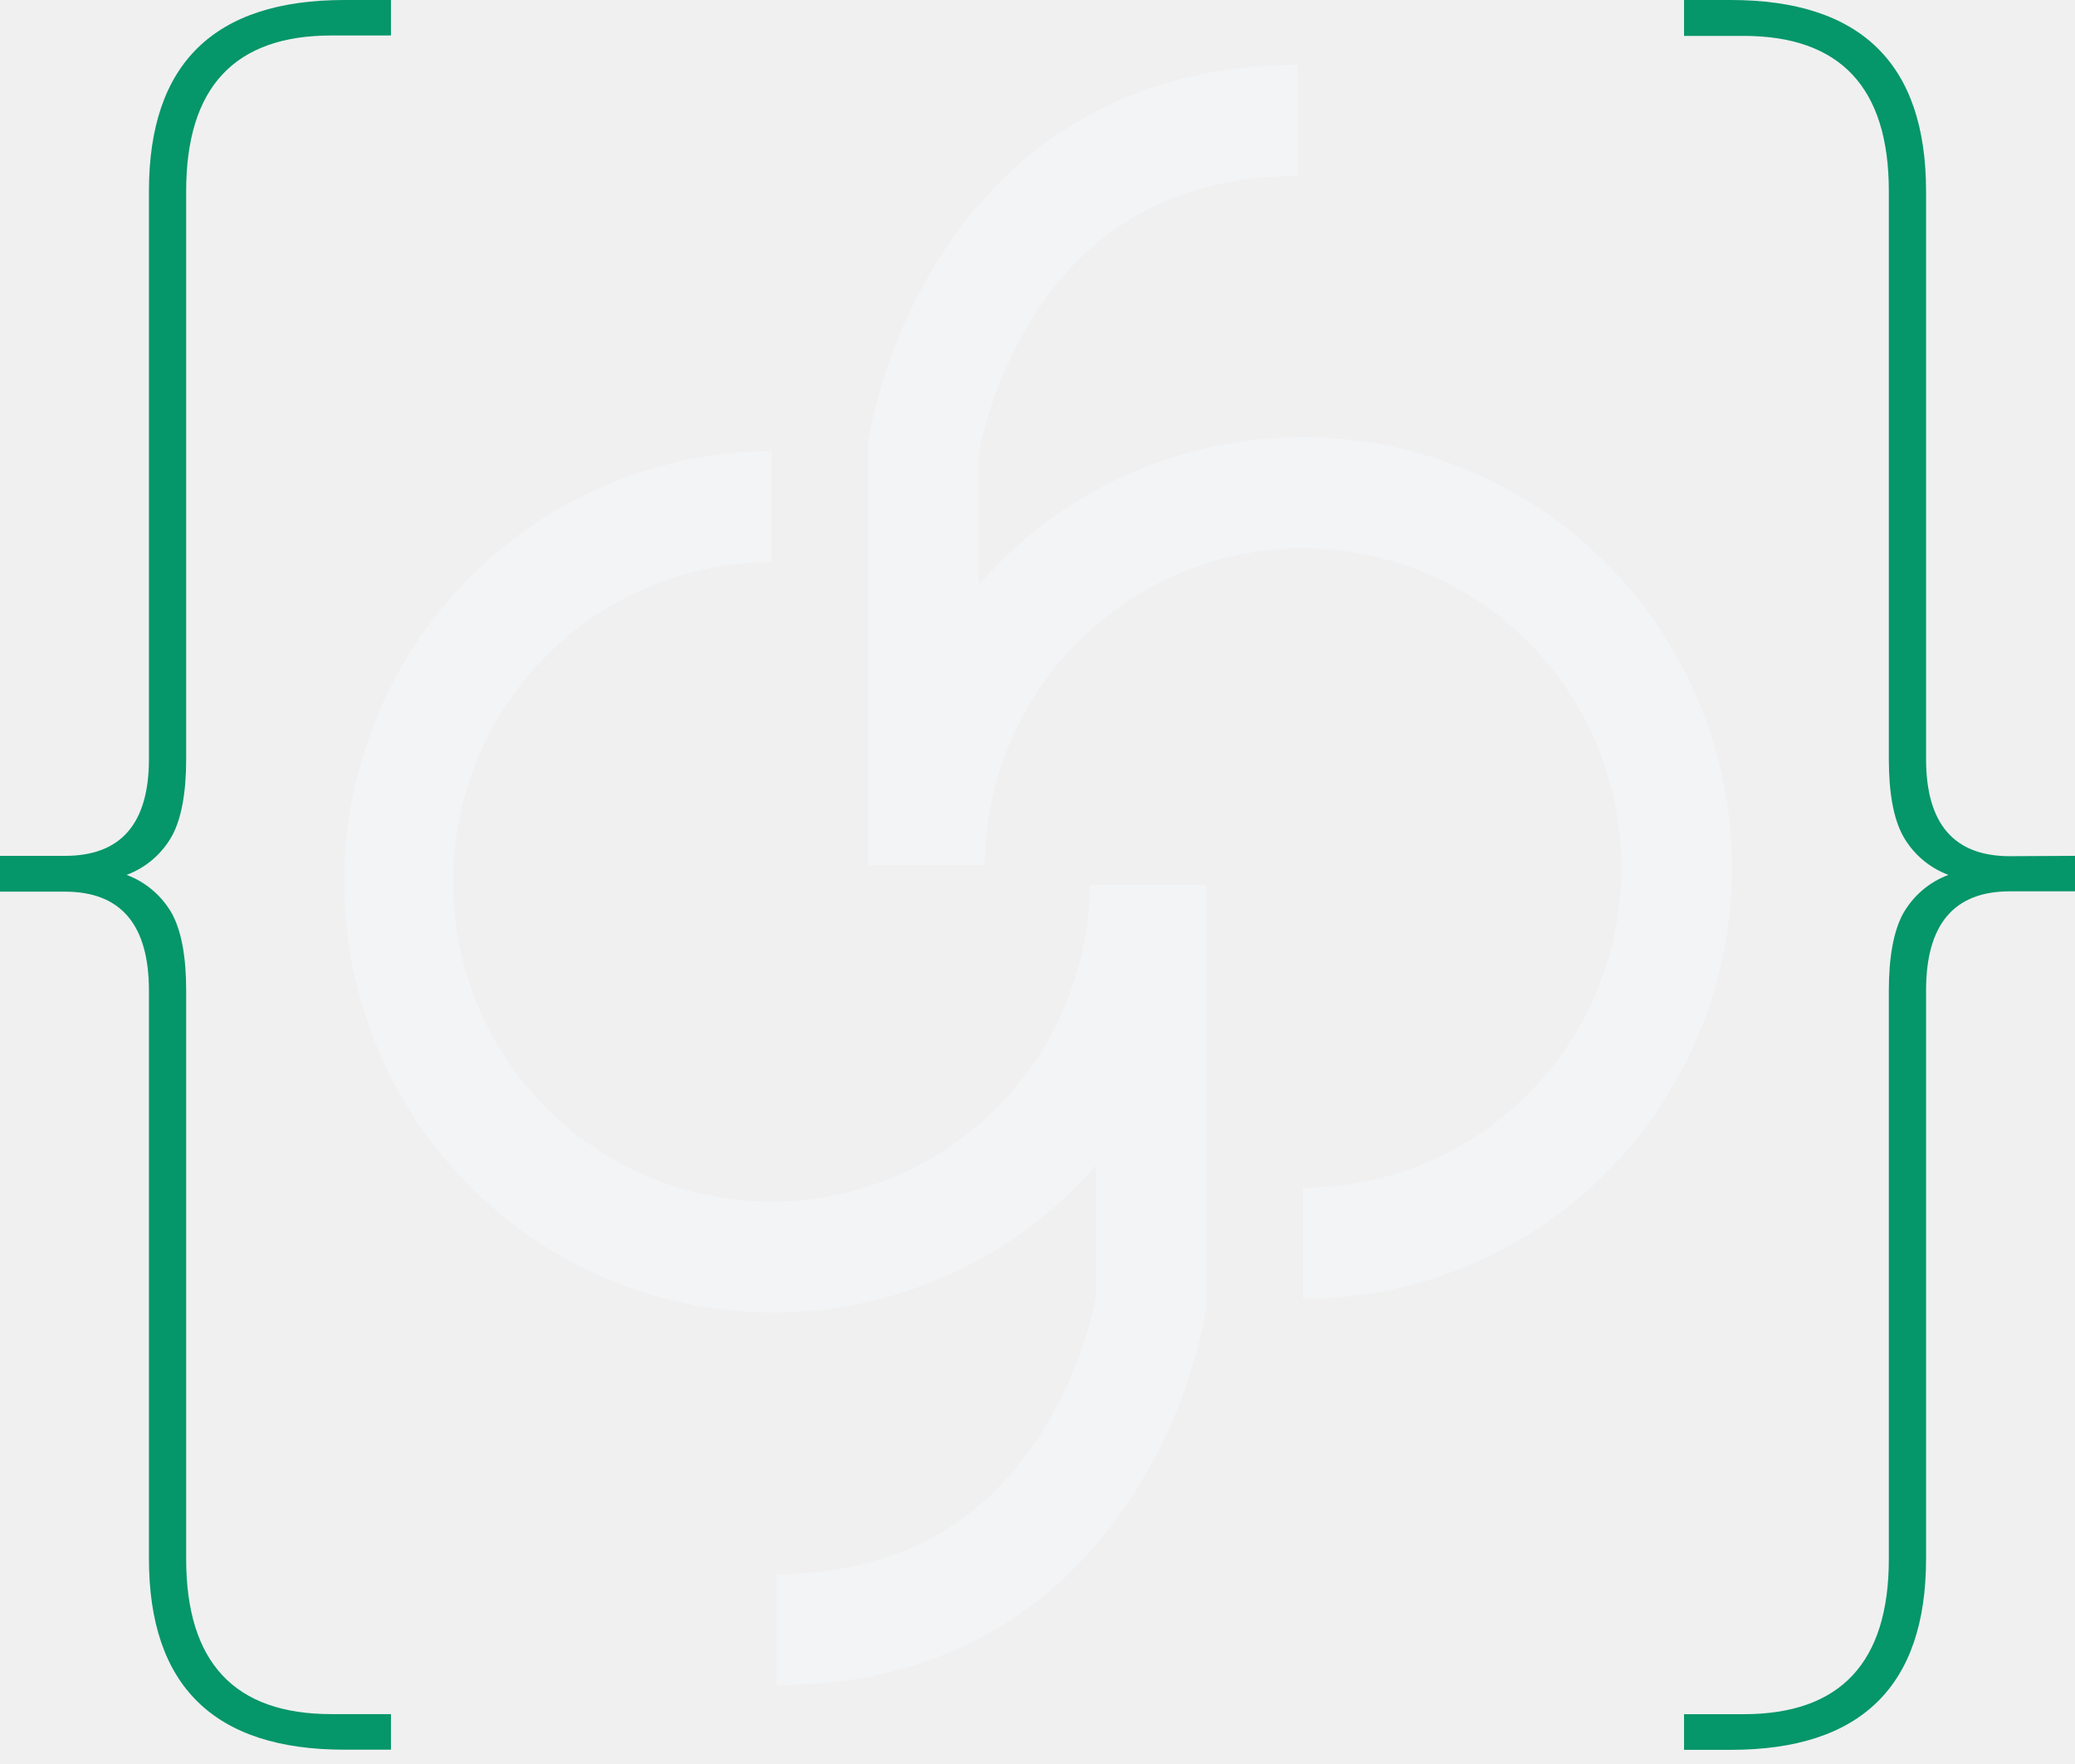
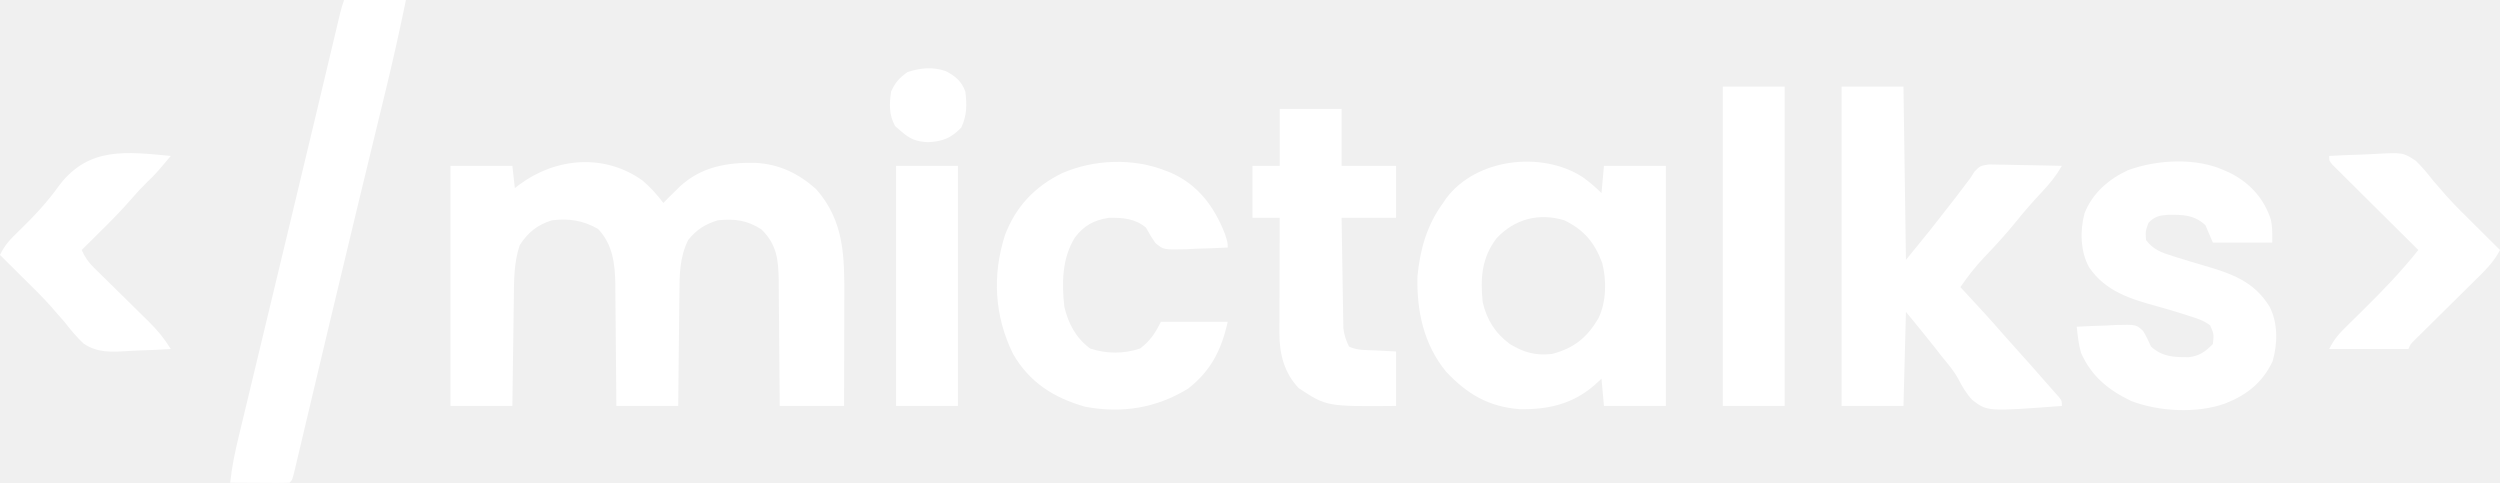
- <svg xmlns="http://www.w3.org/2000/svg" width="153" height="130" viewBox="0 0 153 130" fill="none">
-   <path d="M88.519 65.217H80.368C80.328 69.872 78.917 74.411 76.313 78.262C73.708 82.112 70.026 85.103 65.732 86.857C61.437 88.61 56.722 89.048 52.18 88.115C47.638 87.182 43.472 84.92 40.209 81.614C36.945 78.308 34.729 74.106 33.84 69.537C32.95 64.969 33.428 60.238 35.212 55.941C36.996 51.645 40.007 47.974 43.865 45.393C47.723 42.812 52.255 41.435 56.892 41.436V33.252C51.704 33.272 46.6 34.573 42.032 37.04C37.463 39.508 33.569 43.066 30.692 47.401C27.816 51.736 26.046 56.715 25.538 61.899C25.029 67.083 25.799 72.313 27.779 77.127C29.759 81.942 32.888 86.194 36.89 89.508C40.893 92.823 45.645 95.097 50.73 96.132C55.814 97.167 61.074 96.93 66.046 95.442C71.018 93.955 75.549 91.262 79.239 87.601C79.782 87.062 80.307 86.504 80.807 85.935V95.693C80.043 99.309 78.633 102.757 76.647 105.869C72.266 112.607 65.738 116.056 57.252 116.056V124.24C71.467 124.24 79.355 116.669 83.486 110.316C86.167 106.163 88.01 101.521 88.909 96.655L88.952 96.361V65.241L88.519 65.217Z" fill="#F3F4F6" />
-   <path d="M96.109 32.235C87.741 32.202 79.702 35.507 73.761 41.424C73.212 41.969 72.681 42.532 72.18 43.108V33.343C72.947 29.636 74.395 26.104 76.451 22.93C80.826 16.32 87.305 12.963 95.7 12.963V4.784C81.491 4.784 73.596 12.344 69.466 18.703C66.786 22.857 64.942 27.498 64.036 32.363L63.999 32.664V63.783H72.602C72.642 59.13 74.054 54.593 76.659 50.744C79.263 46.895 82.944 43.906 87.237 42.154C91.53 40.402 96.244 39.965 100.784 40.898C105.324 41.831 109.488 44.092 112.75 47.397C116.013 50.702 118.228 54.902 119.117 59.469C120.007 64.036 119.53 68.765 117.747 73.06C115.964 77.355 112.955 81.024 109.099 83.606C105.243 86.187 100.712 87.564 96.078 87.564V95.749C104.466 95.749 112.511 92.403 118.442 86.447C124.373 80.492 127.705 72.414 127.705 63.992C127.705 55.569 124.373 47.492 118.442 41.536C112.511 35.581 104.466 32.235 96.078 32.235H96.109Z" fill="#F3F4F6" />
-   <path d="M153 63.097V65.713H148.192C144.076 65.713 142.018 68.149 142.018 73.021V114.916C142.018 124.31 137.215 129.006 127.608 129.006H124.173V126.378H128.566C135.704 126.378 139.273 122.566 139.273 114.941V73.046C139.273 70.595 139.614 68.684 140.304 67.391C141.047 66.058 142.239 65.033 143.666 64.5C142.236 63.969 141.043 62.941 140.304 61.602C139.614 60.322 139.273 58.435 139.273 55.954V14.09C139.273 6.465 135.704 2.65 128.566 2.646H124.173V0H127.608C137.211 0 142.014 4.697 142.018 14.09V55.954C142.018 60.733 144.076 63.122 148.192 63.122L153 63.097ZM4.801 63.097C8.922 63.097 10.982 60.716 10.982 55.954V14.09C10.982 4.697 15.785 0 25.392 0H28.827V2.616H24.434C17.296 2.616 13.727 6.44 13.727 14.09V55.954C13.727 58.405 13.386 60.322 12.696 61.602C11.957 62.941 10.764 63.969 9.334 64.5C10.76 65.031 11.952 66.054 12.696 67.385C13.386 68.678 13.727 70.559 13.727 73.04V114.935C13.727 122.564 17.296 126.376 24.434 126.372H28.827V128.994H25.392C15.785 128.994 10.982 124.297 10.982 114.904V73.046C10.982 68.178 8.922 65.742 4.801 65.737H0V63.097H4.801Z" fill="#059669" />
+ <svg xmlns="http://www.w3.org/2000/svg" version="1.1" width="1010" height="195">
+   <path d="M0 0 C3.278 2.723 5.921 5.74 8.5 9.125 C9.181 8.424 9.861 7.723 10.562 7 C11.538 6.038 12.518 5.08 13.5 4.125 C14.008 3.621 14.516 3.117 15.039 2.598 C23.75 -5.515 34.145 -7.283 45.668 -7.09 C55.351 -6.547 62.98 -2.869 70.188 3.5 C81.687 16.553 81.67 30.88 81.598 47.668 C81.596 49.542 81.596 49.542 81.593 51.455 C81.589 54.738 81.58 58.02 81.569 61.303 C81.558 64.669 81.554 68.035 81.549 71.4 C81.539 77.975 81.519 84.55 81.5 91.125 C72.92 91.125 64.34 91.125 55.5 91.125 C55.491 89.319 55.481 87.513 55.472 85.652 C55.436 79.661 55.382 73.67 55.316 67.679 C55.277 64.05 55.244 60.42 55.229 56.791 C55.214 53.282 55.179 49.775 55.132 46.267 C55.11 44.289 55.108 42.31 55.106 40.332 C54.97 31.96 54.311 25.839 48.062 19.75 C42.241 16.058 37.321 15.442 30.5 16.125 C25.271 17.754 21.927 19.842 18.5 24.125 C15.031 31.285 15.029 37.948 14.988 45.812 C14.961 47.76 14.961 47.76 14.934 49.747 C14.887 53.172 14.857 56.598 14.83 60.024 C14.8 63.531 14.754 67.037 14.709 70.543 C14.623 77.404 14.557 84.264 14.5 91.125 C6.25 91.125 -2 91.125 -10.5 91.125 C-10.509 89.39 -10.519 87.655 -10.528 85.868 C-10.564 80.1 -10.618 74.333 -10.684 68.565 C-10.723 65.072 -10.755 61.58 -10.771 58.087 C-10.789 54.06 -10.839 50.034 -10.891 46.008 C-10.892 44.769 -10.893 43.53 -10.894 42.253 C-11.035 33.85 -11.869 25.947 -17.875 19.625 C-23.926 16.168 -29.616 15.274 -36.5 16.125 C-42.301 17.901 -46.204 20.988 -49.5 26.125 C-51.962 33.275 -51.841 40.781 -51.914 48.254 C-51.933 49.484 -51.953 50.714 -51.973 51.982 C-52.032 55.884 -52.079 59.786 -52.125 63.688 C-52.162 66.344 -52.202 69.001 -52.242 71.658 C-52.339 78.147 -52.419 84.636 -52.5 91.125 C-60.75 91.125 -69 91.125 -77.5 91.125 C-77.5 59.115 -77.5 27.105 -77.5 -5.875 C-69.25 -5.875 -61 -5.875 -52.5 -5.875 C-52.17 -2.905 -51.84 0.065 -51.5 3.125 C-50.894 2.654 -50.288 2.184 -49.664 1.699 C-35.09 -9.131 -15.419 -10.972 0 0 Z " fill="#FFFFFF" transform="translate(259.5,72.875)" />
+   <path d="M0 0 C2.744 1.999 5.224 4.068 7.625 6.469 C7.955 2.839 8.285 -0.791 8.625 -4.531 C16.875 -4.531 25.125 -4.531 33.625 -4.531 C33.625 27.479 33.625 59.489 33.625 92.469 C25.375 92.469 17.125 92.469 8.625 92.469 C8.295 88.839 7.965 85.209 7.625 81.469 C6.635 82.376 5.645 83.284 4.625 84.219 C-4.215 91.775 -13.956 93.97 -25.453 93.777 C-38.048 92.786 -46.63 87.68 -55.125 78.656 C-64.154 67.725 -67.084 54.096 -66.723 40.117 C-65.69 29.278 -62.902 19.336 -56.375 10.469 C-55.733 9.521 -55.733 9.521 -55.078 8.555 C-42.977 -7.604 -16.465 -10.616 0 0 Z M-34.812 24.781 C-40.768 32.678 -41.339 40.733 -40.375 50.469 C-38.735 57.663 -35.306 63.067 -29.375 67.469 C-23.715 70.899 -18.948 72.199 -12.375 71.469 C-3.472 69.129 1.775 64.902 6.426 57.004 C9.603 50.288 9.74 41.801 7.906 34.676 C4.795 26.383 0.607 21.387 -7.375 17.469 C-17.637 14.367 -27.474 16.881 -34.812 24.781 Z " fill="#FFFFFF" transform="translate(639.375,71.53125)" />
+   <path d="M0 0 C8.25 0 16.5 0 25 0 C25.33 23.1 25.66 46.2 26 70 C36.19 57.521 36.19 57.521 46.062 44.812 C47.115 43.423 48.169 42.033 49.223 40.645 C49.664 40.06 50.105 39.476 50.559 38.874 C51.034 38.256 51.51 37.637 52 37 C52.56 36.11 53.121 35.22 53.698 34.303 C56 32 56 32 59.483 31.432 C60.859 31.433 62.235 31.461 63.609 31.512 C64.336 31.519 65.063 31.526 65.812 31.533 C68.126 31.561 70.437 31.624 72.75 31.688 C74.322 31.713 75.893 31.735 77.465 31.756 C81.311 31.811 85.155 31.897 89 32 C86.657 36.04 84.091 39.226 80.875 42.625 C77.308 46.437 73.886 50.293 70.625 54.375 C66.527 59.479 62.132 64.245 57.604 68.966 C54.006 72.759 50.956 76.686 48 81 C48.785 81.846 49.57 82.691 50.379 83.562 C55.417 88.999 60.442 94.437 65.293 100.043 C67.336 102.386 69.417 104.693 71.5 107 C74.818 110.678 78.112 114.373 81.359 118.113 C82.487 119.41 83.622 120.698 84.766 121.98 C85.317 122.606 85.869 123.231 86.438 123.875 C86.931 124.429 87.425 124.984 87.934 125.555 C89 127 89 127 89 129 C58.898 131.248 58.898 131.248 52.812 126.598 C50.38 124 48.67 121.043 47.045 117.891 C45.219 114.587 42.761 111.786 40.375 108.875 C39.547 107.812 38.721 106.747 37.898 105.68 C34.001 100.732 29.989 95.875 26 91 C25.67 103.54 25.34 116.08 25 129 C16.75 129 8.5 129 0 129 C0 86.43 0 43.86 0 0 Z " fill="#FFFFFF" transform="translate(744,35)" />
+   <path d="M0 0 C0.848 0.391 1.696 0.781 2.57 1.184 C10.229 5.219 15.757 11.414 18.438 19.75 C19 23 19 23 19 29 C11.08 29 3.16 29 -5 29 C-5.99 26.69 -6.98 24.38 -8 22 C-12.585 17.702 -17.321 17.706 -23.328 17.793 C-26.741 18.057 -28.592 18.512 -31 21 C-32.248 24.405 -32.248 24.405 -32 28 C-29.03 31.887 -25.84 33.014 -21.25 34.438 C-20.597 34.646 -19.945 34.854 -19.273 35.069 C-15.799 36.17 -12.308 37.205 -8.809 38.219 C2.377 41.494 11.617 44.576 17.941 54.949 C21.317 61.489 21.194 69.978 19.129 76.934 C15.155 85.493 8.674 90.589 0 94 C-11.432 98.115 -26.762 97.307 -38 93 C-47.188 88.631 -54.169 82.908 -58.273 73.504 C-59.283 70.026 -59.614 66.601 -60 63 C-55.938 62.767 -51.879 62.625 -47.812 62.5 C-46.662 62.433 -45.512 62.366 -44.326 62.297 C-35.945 62.103 -35.945 62.103 -33.158 64.748 C-31.909 66.785 -30.966 68.819 -30 71 C-25.376 75.216 -20.761 75.329 -14.738 75.297 C-10.42 74.829 -8.055 73.055 -5 70 C-4.555 66 -4.555 66 -6.102 62.453 C-8.76 60.419 -11.438 59.642 -14.625 58.625 C-15.279 58.412 -15.934 58.199 -16.608 57.98 C-20.19 56.83 -23.789 55.769 -27.418 54.777 C-38.268 51.798 -48.365 48.744 -55 39 C-58.574 32.567 -58.711 24.155 -56.848 17.16 C-53.666 9.051 -47.029 3.313 -39.266 -0.258 C-27.442 -4.549 -11.626 -5.441 0 0 Z " fill="#FFFFFF" transform="translate(899,69)" />
+   <path d="M0 0 C0.712 0.278 1.423 0.557 2.156 0.844 C13.093 5.723 19.602 14.55 23.875 25.5 C25 29 25 29 25 31 C20.626 31.233 16.253 31.375 11.875 31.5 C10.637 31.567 9.4 31.634 8.125 31.703 C-0.908 31.897 -0.908 31.897 -4.127 29.252 C-5.621 27.232 -6.803 25.203 -8 23 C-12.31 19.288 -17.471 18.885 -23 19 C-29.006 19.905 -33.142 22.122 -36.781 27.016 C-41.966 35.458 -42.076 45.352 -41 55 C-39.331 61.891 -36.315 67.535 -30.562 71.812 C-24.02 73.993 -16.98 73.993 -10.438 71.812 C-6.338 68.764 -4.273 65.546 -2 61 C6.91 61 15.82 61 25 61 C22.488 72.304 18.25 80.78 9 88 C-3.874 95.904 -17.81 98.115 -32.637 95.312 C-45.234 91.735 -55.182 85.448 -61.758 73.918 C-69.248 58.667 -70.181 42.213 -65 26 C-60.626 14.468 -53.011 6.436 -42 1 C-29.097 -4.653 -13.178 -5.235 0 0 Z " fill="#FFFFFF" transform="translate(471,69)" />
+   <path d="M0 0 C8.25 0 16.5 0 25 0 C22.452 12.322 19.735 24.57 16.754 36.793 C16.346 38.477 15.938 40.162 15.53 41.846 C14.661 45.431 13.792 49.016 12.92 52.6 C10.583 62.218 8.254 71.837 5.926 81.457 C5.685 82.45 5.445 83.444 5.197 84.467 C1.423 100.057 -2.31 115.656 -6.02 131.262 C-6.508 133.317 -6.997 135.372 -7.486 137.427 C-9.606 146.344 -11.724 155.262 -13.835 164.182 C-14.7 167.835 -15.568 171.488 -16.437 175.14 C-16.84 176.842 -17.243 178.543 -17.644 180.245 C-18.19 182.561 -18.741 184.875 -19.292 187.189 C-19.452 187.872 -19.612 188.555 -19.776 189.258 C-20.886 193.886 -20.886 193.886 -22 195 C-23.781 195.087 -25.565 195.107 -27.348 195.098 C-28.427 195.094 -29.507 195.091 -30.619 195.088 C-31.755 195.08 -32.892 195.071 -34.062 195.062 C-35.203 195.058 -36.343 195.053 -37.518 195.049 C-40.345 195.037 -43.173 195.021 -46 195 C-45.338 188.656 -44.074 182.609 -42.57 176.415 C-42.322 175.379 -42.074 174.343 -41.819 173.276 C-40.997 169.843 -40.168 166.412 -39.34 162.98 C-38.756 160.549 -38.173 158.117 -37.59 155.685 C-36.352 150.524 -35.111 145.364 -33.868 140.205 C-31.938 132.191 -30.013 124.176 -28.089 116.161 C-27.449 113.495 -26.809 110.829 -26.168 108.163 C-26.011 107.506 -25.853 106.848 -25.69 106.171 C-24.577 101.537 -23.464 96.904 -22.35 92.271 C-18.759 77.333 -15.177 62.394 -11.617 47.449 C-11.424 46.638 -11.23 45.826 -11.031 44.99 C-9.458 38.389 -7.886 31.787 -6.316 25.184 C-5.416 21.401 -4.515 17.618 -3.613 13.836 C-3.229 12.218 -3.229 12.218 -2.838 10.567 C-2.607 9.599 -2.376 8.632 -2.138 7.634 C-1.94 6.804 -1.743 5.973 -1.539 5.117 C-1.1 3.391 -0.563 1.69 0 0 Z " fill="#FFFFFF" transform="translate(139,0)" />
+   <path d="M0 0 C8.25 0 16.5 0 25 0 C25 7.59 25 15.18 25 23 C32.26 23 39.52 23 47 23 C47 29.93 47 36.86 47 44 C39.74 44 32.48 44 25 44 C25.097 50.602 25.2 57.204 25.317 63.806 C25.356 66.051 25.39 68.297 25.422 70.542 C25.468 73.772 25.526 77.001 25.586 80.23 C25.603 81.734 25.603 81.734 25.621 83.268 C25.641 84.208 25.661 85.149 25.681 86.118 C25.694 86.942 25.708 87.766 25.722 88.614 C26.044 91.374 26.78 93.508 28 96 C31.296 97.648 34.995 97.382 38.625 97.562 C41.389 97.707 44.153 97.851 47 98 C47 105.26 47 112.52 47 120 C18.935 120.24 18.935 120.24 7.688 112.812 C1.829 106.681 -0.134 98.993 -0.114 90.659 C-0.113 89.618 -0.113 88.578 -0.113 87.505 C-0.108 86.394 -0.103 85.282 -0.098 84.137 C-0.096 82.99 -0.095 81.842 -0.093 80.661 C-0.088 77.003 -0.075 73.345 -0.062 69.688 C-0.057 67.205 -0.053 64.723 -0.049 62.24 C-0.038 56.16 -0.021 50.08 0 44 C-3.63 44 -7.26 44 -11 44 C-11 37.07 -11 30.14 -11 23 C-7.37 23 -3.74 23 0 23 C0 15.41 0 7.82 0 0 Z " fill="#FFFFFF" transform="translate(517,44)" />
+   <path d="M0 0 C8.25 0 16.5 0 25 0 C25 42.57 25 85.14 25 129 C16.75 129 8.5 129 0 129 C0 86.43 0 43.86 0 0 Z " fill="#FFFFFF" transform="translate(696,35)" />
+   <path d="M0 0 C4.374 -0.25 8.744 -0.43 13.123 -0.549 C14.607 -0.599 16.091 -0.667 17.574 -0.754 C29.789 -1.455 29.789 -1.455 35.024 1.989 C37.59 4.527 39.806 7.138 42 10 C43.149 11.33 44.306 12.654 45.473 13.969 C46.297 14.93 46.297 14.93 47.137 15.91 C51.043 20.292 55.269 24.371 59.438 28.5 C60.821 29.877 60.821 29.877 62.232 31.281 C64.486 33.523 66.742 35.763 69 38 C66.4 43.092 62.556 46.681 58.523 50.637 C57.798 51.357 57.072 52.078 56.324 52.821 C54.012 55.114 51.694 57.401 49.375 59.688 C47.05 61.985 44.726 64.284 42.405 66.587 C40.962 68.017 39.516 69.445 38.068 70.87 C37.091 71.837 37.091 71.837 36.095 72.823 C35.233 73.673 35.233 73.673 34.353 74.54 C32.895 75.977 32.895 75.977 32 78 C21.44 78 10.88 78 0 78 C1.998 74.004 3.825 71.956 6.98 68.859 C7.472 68.373 7.963 67.888 8.469 67.387 C10.037 65.836 11.612 64.293 13.188 62.75 C21.248 54.834 28.956 46.851 36 38 C35.549 37.553 35.098 37.107 34.633 36.647 C29.956 32.014 25.286 27.373 20.619 22.729 C18.875 20.995 17.129 19.262 15.381 17.532 C12.874 15.049 10.374 12.56 7.875 10.07 C7.088 9.293 6.3 8.516 5.489 7.715 C4.768 6.995 4.047 6.274 3.305 5.532 C2.665 4.897 2.026 4.262 1.367 3.607 C0 2 0 2 0 0 Z " fill="#FFFFFF" transform="translate(941,63)" />
+   <path d="M0 0 C-6.16 7.291 -6.16 7.291 -9.438 10.438 C-11.815 12.766 -14.037 15.159 -16.195 17.691 C-20.082 22.163 -24.225 26.337 -28.438 30.5 C-29.169 31.227 -29.901 31.954 -30.654 32.703 C-32.434 34.471 -34.216 36.237 -36 38 C-34.7 40.872 -33.331 42.91 -31.083 45.113 C-30.201 45.984 -30.201 45.984 -29.302 46.873 C-28.669 47.49 -28.035 48.107 -27.383 48.742 C-26.729 49.388 -26.076 50.034 -25.402 50.7 C-22.612 53.457 -19.81 56.203 -17.009 58.95 C-14.963 60.96 -12.923 62.976 -10.883 64.992 C-9.939 65.911 -9.939 65.911 -8.976 66.849 C-5.447 70.339 -2.595 73.765 0 78 C-4.355 78.275 -8.706 78.473 -13.068 78.604 C-14.545 78.659 -16.023 78.734 -17.498 78.83 C-23.98 79.241 -29.673 79.586 -35.251 75.784 C-38.147 73.097 -40.565 70.104 -43 67 C-44.182 65.64 -45.37 64.285 -46.566 62.938 C-47.107 62.306 -47.647 61.674 -48.204 61.023 C-51.923 56.834 -55.958 52.941 -59.938 49 C-60.812 48.13 -61.687 47.26 -62.588 46.363 C-64.723 44.24 -66.86 42.119 -69 40 C-67.153 35.973 -64.475 33.284 -61.312 30.25 C-55.33 24.473 -49.76 18.514 -44.941 11.719 C-33.037 -3.782 -17.776 -1.682 0 0 Z " fill="#FFFFFF" transform="translate(69,63)" />
+   <path d="M0 0 C8.25 0 16.5 0 25 0 C25 32.01 25 64.02 25 97 C16.75 97 8.5 97 0 97 C0 64.99 0 32.98 0 0 Z " fill="#FFFFFF" transform="translate(362,67)" />
+   <path d="M0 0 C3.925 2.046 6.406 4.125 7.906 8.273 C8.557 13.595 8.559 17.868 6.281 22.773 C2.228 27.04 -1.286 28.441 -7.094 28.711 C-11.818 28.555 -14.483 27.454 -18.094 24.273 C-18.878 23.593 -19.661 22.912 -20.469 22.211 C-22.985 17.663 -22.824 13.35 -22.094 8.273 C-20.336 4.488 -18.838 2.805 -15.469 0.398 C-10.318 -1.318 -5.21 -1.808 0 0 Z " fill="#FFFFFF" transform="translate(382.0938,28.72656)" />
</svg>
